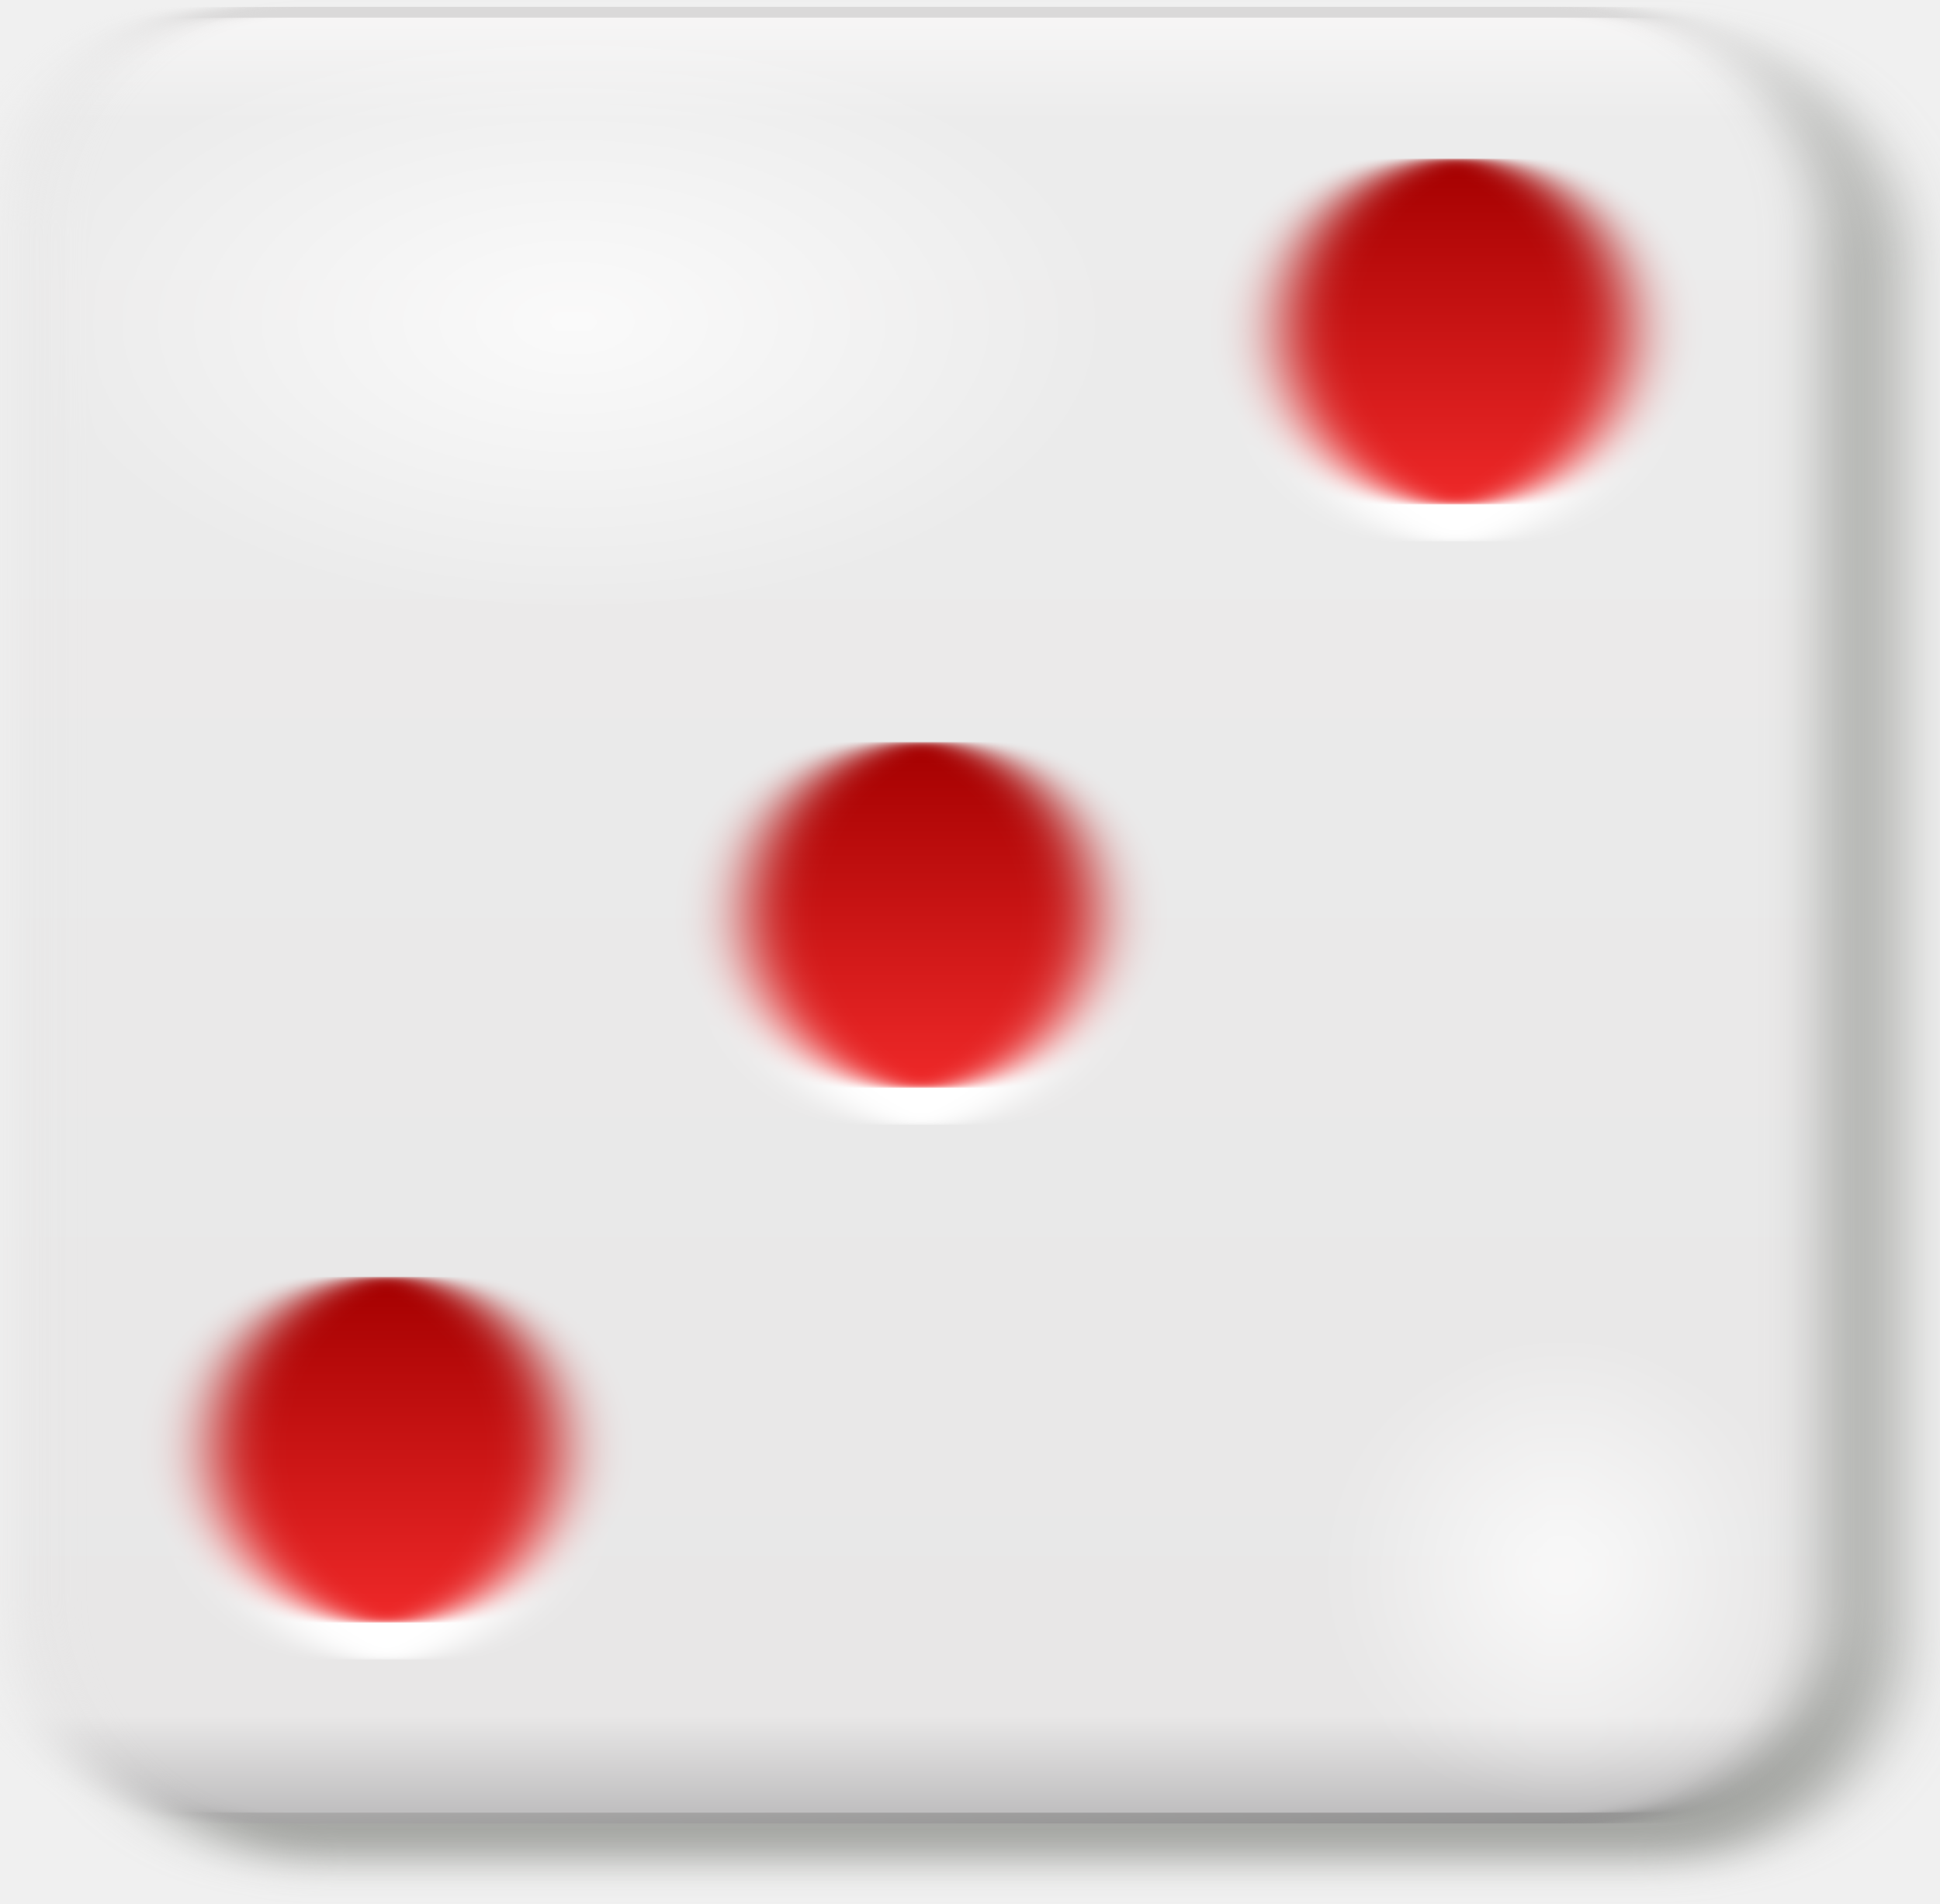
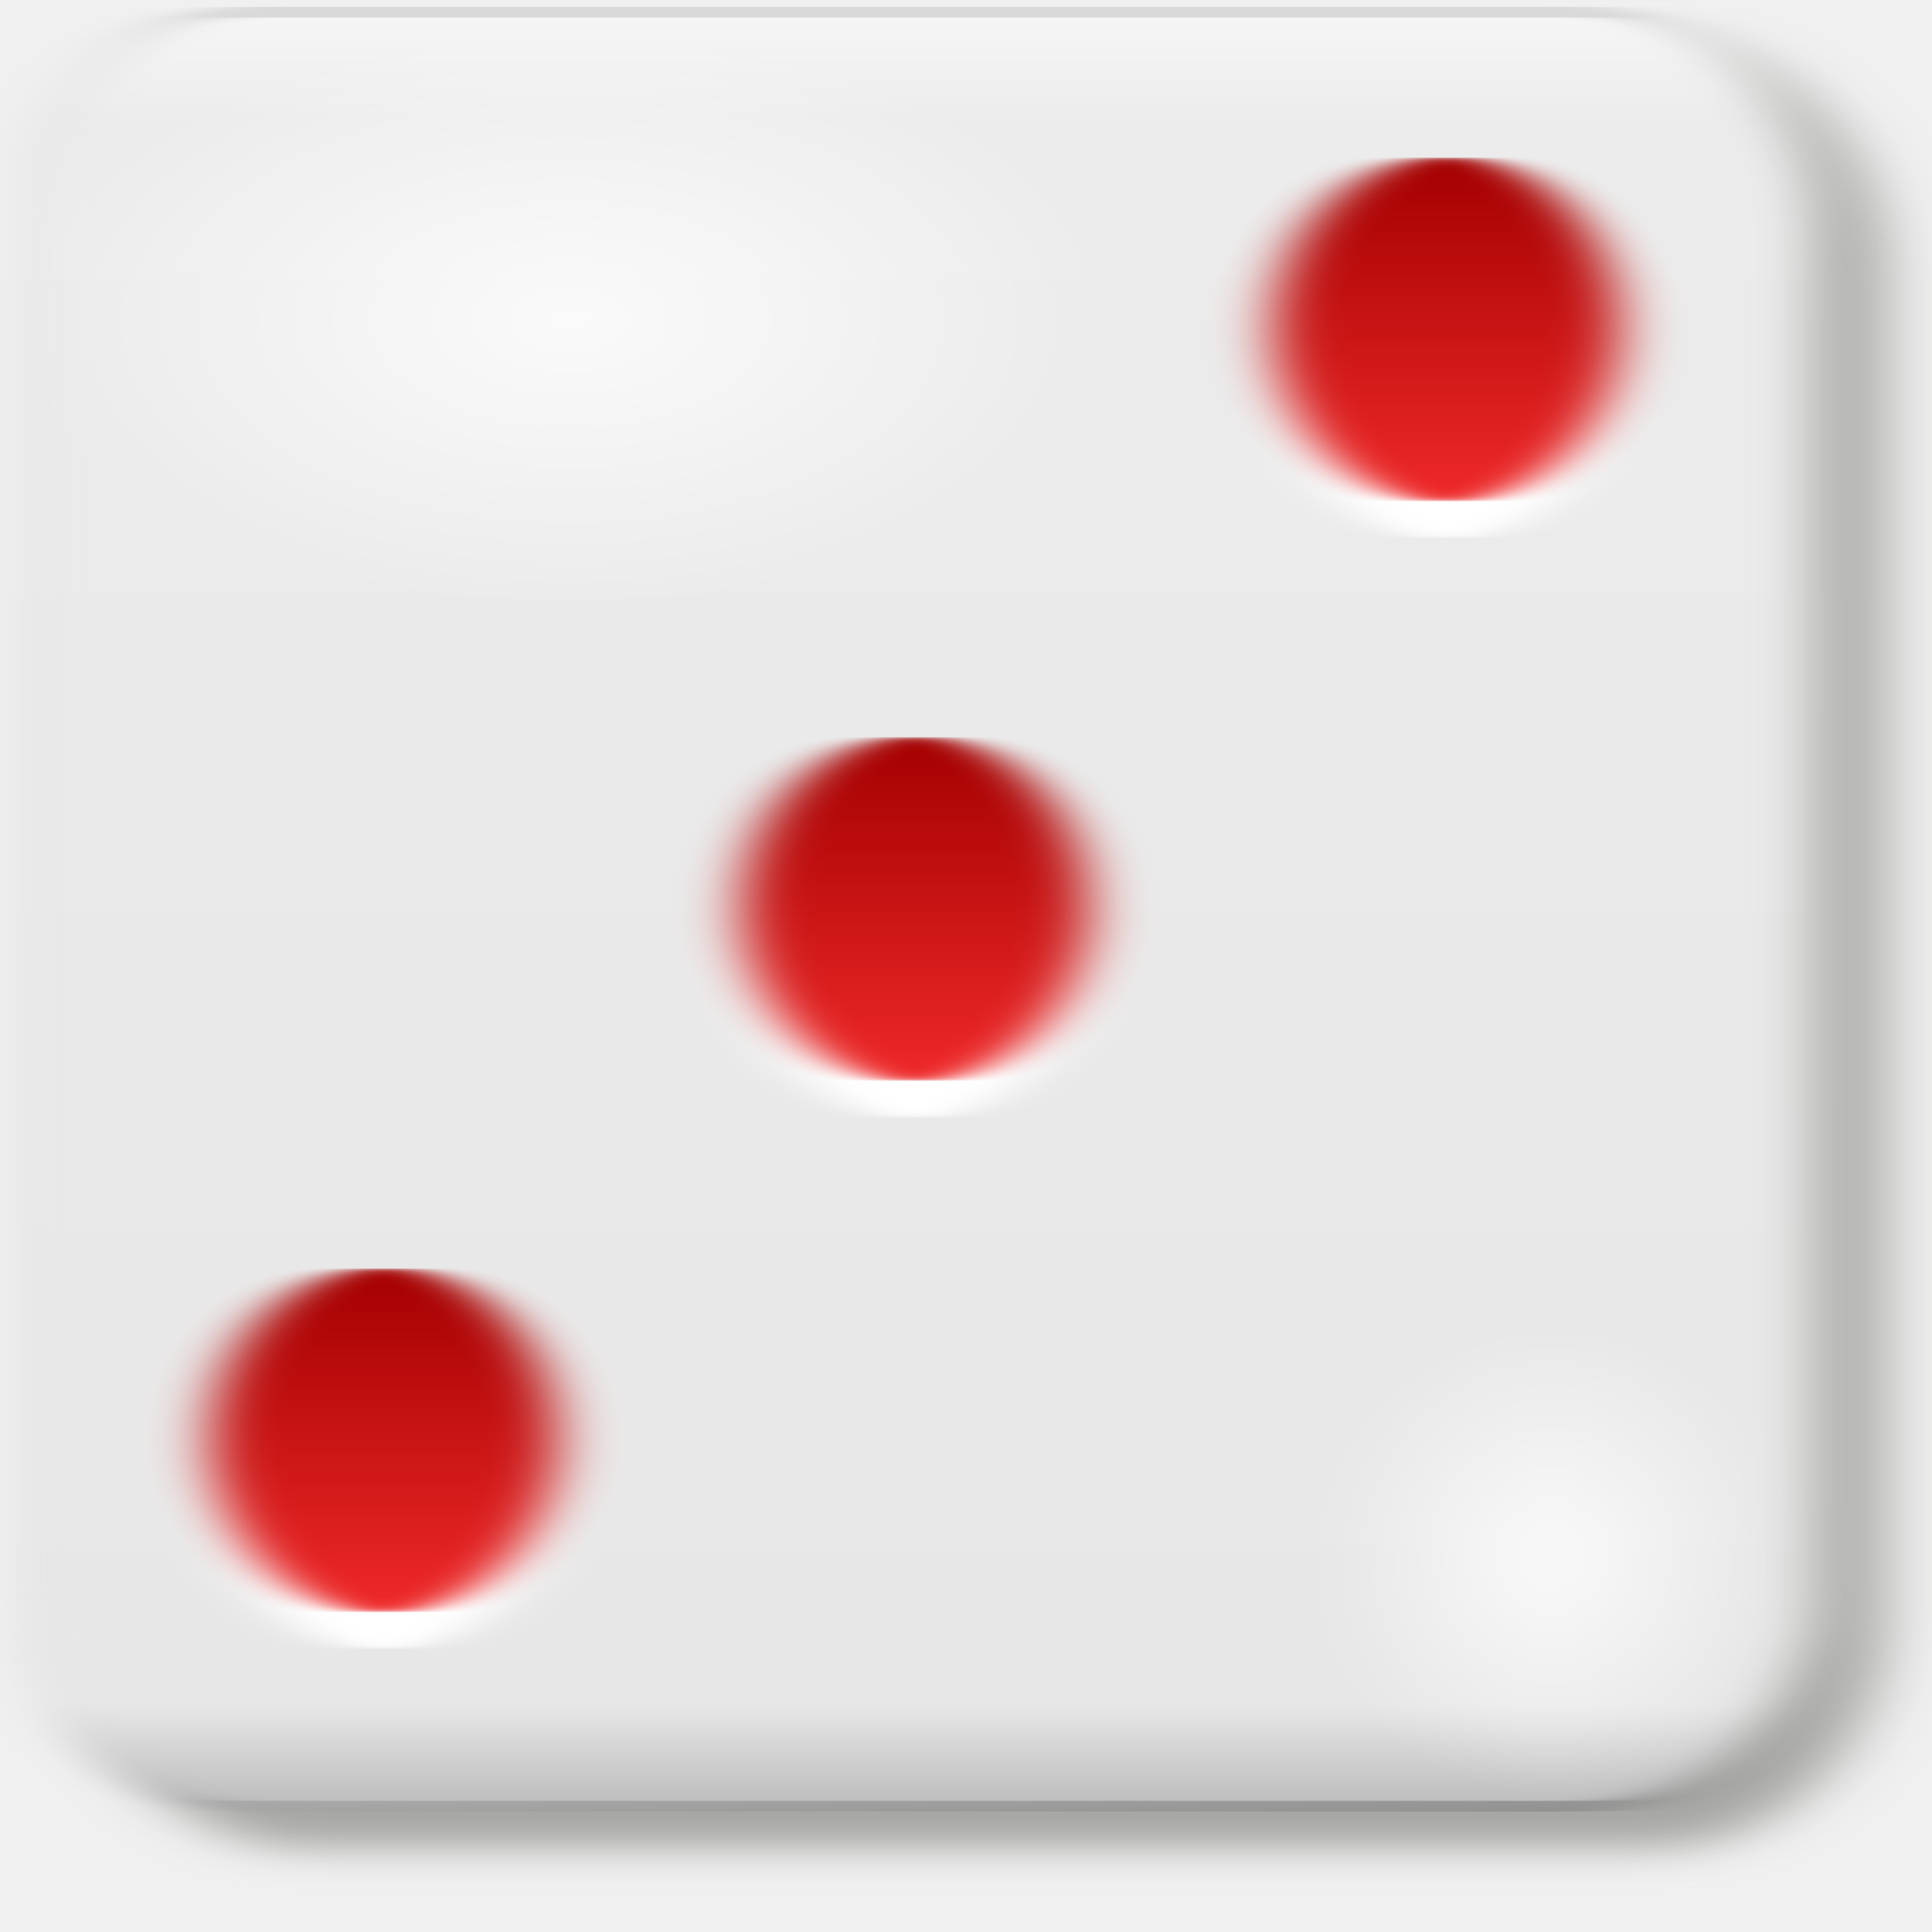
- <svg xmlns="http://www.w3.org/2000/svg" xmlns:xlink="http://www.w3.org/1999/xlink" width="319.173" height="313.177" id="die" version="1.1">
+ <svg xmlns="http://www.w3.org/2000/svg" xmlns:xlink="http://www.w3.org/1999/xlink" id="die" viewBox="0 0 320 320" version="1.1">
  <defs id="defs6866">
    <linearGradient xlink:href="#linearGradient9462" id="linearGradient6369" gradientUnits="userSpaceOnUse" x1="72.832" y1="20.395" x2="72.832" y2="36.658" />
    <linearGradient id="linearGradient9462">
      <stop style="stop-color:#a40000;stop-opacity:1" offset="0" id="stop9464" />
      <stop style="stop-color:#ef2929;stop-opacity:1" offset="1" id="stop9466" />
    </linearGradient>
    <linearGradient xlink:href="#linearGradient9462" id="linearGradient6371" gradientUnits="userSpaceOnUse" x1="72.832" y1="20.395" x2="72.832" y2="36.658" />
    <linearGradient xlink:href="#linearGradient9462" id="linearGradient6373" gradientUnits="userSpaceOnUse" x1="72.832" y1="20.395" x2="72.832" y2="36.658" />
    <radialGradient xlink:href="#linearGradient9498" id="radialGradient6375" gradientUnits="userSpaceOnUse" gradientTransform="matrix(1,0,0,0.8493151,0,14.20771)" cx="103.591" cy="94.288" fx="103.591" fy="94.288" r="25.809" />
    <linearGradient id="linearGradient9498">
      <stop style="stop-color:#ffffff;stop-opacity:1;" offset="0" id="stop9500" />
      <stop style="stop-color:#ffffff;stop-opacity:0;" offset="1" id="stop9502" />
    </linearGradient>
    <filter color-interpolation-filters="sRGB" id="filter9518">
      <feGaussianBlur stdDeviation="0.714" id="feGaussianBlur9520" />
    </filter>
    <radialGradient xlink:href="#linearGradient9498" id="radialGradient6377" gradientUnits="userSpaceOnUse" gradientTransform="matrix(1,0,0,0.8493151,0,14.20771)" cx="103.591" cy="94.288" fx="103.591" fy="94.288" r="25.809" />
    <linearGradient xlink:href="#linearGradient9356" id="linearGradient6299" gradientUnits="userSpaceOnUse" gradientTransform="matrix(4,0,0,4,-715.145,-1918.801)" x1="264.286" y1="573.262" x2="264.286" y2="649.319" />
    <linearGradient id="linearGradient9356">
      <stop style="stop-color:#f9f8f8;stop-opacity:1" offset="0" id="stop9358" />
      <stop id="stop9364" offset="0.07" style="stop-color:#ececec;stop-opacity:1" />
      <stop style="stop-color:#e8e7e7;stop-opacity:1" offset="0.933" id="stop9366" />
      <stop style="stop-color:#b4b3b4;stop-opacity:1" offset="1" id="stop9360" />
    </linearGradient>
    <linearGradient xlink:href="#linearGradient9376" id="linearGradient6301" gradientUnits="userSpaceOnUse" gradientTransform="matrix(4,0,0,4,-715.145,-1918.801)" x1="248.757" y1="634.691" x2="249.814" y2="664.505" />
    <linearGradient id="linearGradient9376">
      <stop style="stop-color:#dad9d9;stop-opacity:1;" offset="0" id="stop9378" />
      <stop id="stop9384" offset="0.28" style="stop-color:#dad9d9;stop-opacity:1" />
      <stop style="stop-color:#000000;stop-opacity:1" offset="1" id="stop9380" />
    </linearGradient>
    <filter color-interpolation-filters="sRGB" id="filter10343">
      <feGaussianBlur stdDeviation="0.743" id="feGaussianBlur10345" />
    </filter>
    <filter id="filter3545" color-interpolation-filters="sRGB">
      <feGaussianBlur id="feGaussianBlur3547" in="SourceGraphic" stdDeviation="5 0.01" />
    </filter>
  </defs>
  <g id="layer1" transform="translate(-190.4135,-375.7735)">
    <g id="g3521" style="filter:url(#filter3545)">
      <rect transform="matrix(4,0,0,4,219.9978,-2751.086)" ry="9.286" y="783.719" x="-3.893" height="74.286" width="74.286" id="rect10609" style="opacity:0.722;fill:#888a85;fill-opacity:1;stroke:#888a85;stroke-width:0.443;stroke-miterlimit:4;stroke-opacity:1;stroke-dasharray:none;filter:url(#filter10343)" />
      <rect style="fill:url(#linearGradient6299);fill-opacity:1;stroke:url(#linearGradient6301);stroke-width:1.772;stroke-miterlimit:4;stroke-opacity:1;stroke-dasharray:none" id="rect10611" width="297.143" height="297.143" x="193.426" y="377.791" ry="37.143" />
      <path transform="matrix(3.428882,0,0,2.193759,-70.41717,221.8864)" d="m 129.401,94.288 c 0,12.106 -11.555,21.92 -25.809,21.92 -14.254,0 -25.809,-9.814 -25.809,-21.92 0,-12.106 11.555,-21.92 25.809,-21.92 14.254,0 25.809,9.814 25.809,21.92 z" id="path10613" style="opacity:0.763;fill:url(#radialGradient6377);fill-opacity:1;stroke:none;filter:url(#filter9518)" />
      <path style="opacity:0.763;fill:url(#radialGradient6375);fill-opacity:1;stroke:none;filter:url(#filter9518)" id="path10615" d="m 129.401,94.288 c 0,12.106 -11.555,21.92 -25.809,21.92 -14.254,0 -25.809,-9.814 -25.809,-21.92 0,-12.106 11.555,-21.92 25.809,-21.92 14.254,0 25.809,9.814 25.809,21.92 z" transform="matrix(1.424904,0,0,1.758147,299.8118,468.4156)" />
      <path transform="matrix(3.50703,0,0,3.50703,86.57385,426.3186)" d="m 80.964,28.527 c 0,4.491 -3.641,8.132 -8.132,8.132 -4.491,0 -8.132,-3.641 -8.132,-8.132 0,-4.491 3.641,-8.132 8.132,-8.132 4.491,0 8.132,3.641 8.132,8.132 z" id="path10617" style="fill:url(#linearGradient6373);fill-opacity:1;stroke:none" />
      <path style="fill:url(#linearGradient6371);fill-opacity:1;stroke:none" id="path10625" d="m 80.964,28.527 c 0,4.491 -3.641,8.132 -8.132,8.132 -4.491,0 -8.132,-3.641 -8.132,-8.132 0,-4.491 3.641,-8.132 8.132,-8.132 4.491,0 8.132,3.641 8.132,8.132 z" transform="matrix(3.50703,0,0,3.50703,174.5738,330.3186)" />
      <path transform="matrix(3.50703,0,0,3.50703,-1.426152,514.3186)" d="m 80.964,28.527 c 0,4.491 -3.641,8.132 -8.132,8.132 -4.491,0 -8.132,-3.641 -8.132,-8.132 0,-4.491 3.641,-8.132 8.132,-8.132 4.491,0 8.132,3.641 8.132,8.132 z" id="path10627" style="fill:url(#linearGradient6369);fill-opacity:1;stroke:none" />
      <path id="path10631" d="m 313.605,529.507 c -0.097,0.959 -0.095,1.869 -0.095,2.854 0,15.75 12.691,28.536 28.441,28.536 15.75,0 28.536,-12.786 28.536,-28.536 0,-0.984 0.002,-1.895 -0.095,-2.854 -1.588,14.246 -13.771,25.302 -28.441,25.302 -14.67,0 -26.757,-11.056 -28.346,-25.302 z" style="fill:#ffffff;fill-opacity:1;stroke:none" />
      <path style="fill:#ffffff;fill-opacity:1;stroke:none" d="m 225.605,617.507 c -0.097,0.959 -0.095,1.869 -0.095,2.854 0,15.75 12.691,28.536 28.441,28.536 15.75,0 28.536,-12.786 28.536,-28.536 0,-0.984 0.002,-1.895 -0.095,-2.854 -1.588,14.246 -13.771,25.302 -28.441,25.302 -14.67,0 -26.757,-11.056 -28.346,-25.302 z" id="path10639" />
      <path style="fill:#ffffff;fill-opacity:1;stroke:none" d="m 401.605,433.507 c -0.097,0.959 -0.095,1.869 -0.095,2.854 0,15.75 12.691,28.536 28.441,28.536 15.75,0 28.536,-12.786 28.536,-28.536 0,-0.984 0.002,-1.895 -0.095,-2.854 -1.588,14.246 -13.771,25.302 -28.441,25.302 -14.67,0 -26.757,-11.056 -28.346,-25.302 z" id="path10643" />
    </g>
  </g>
</svg>
